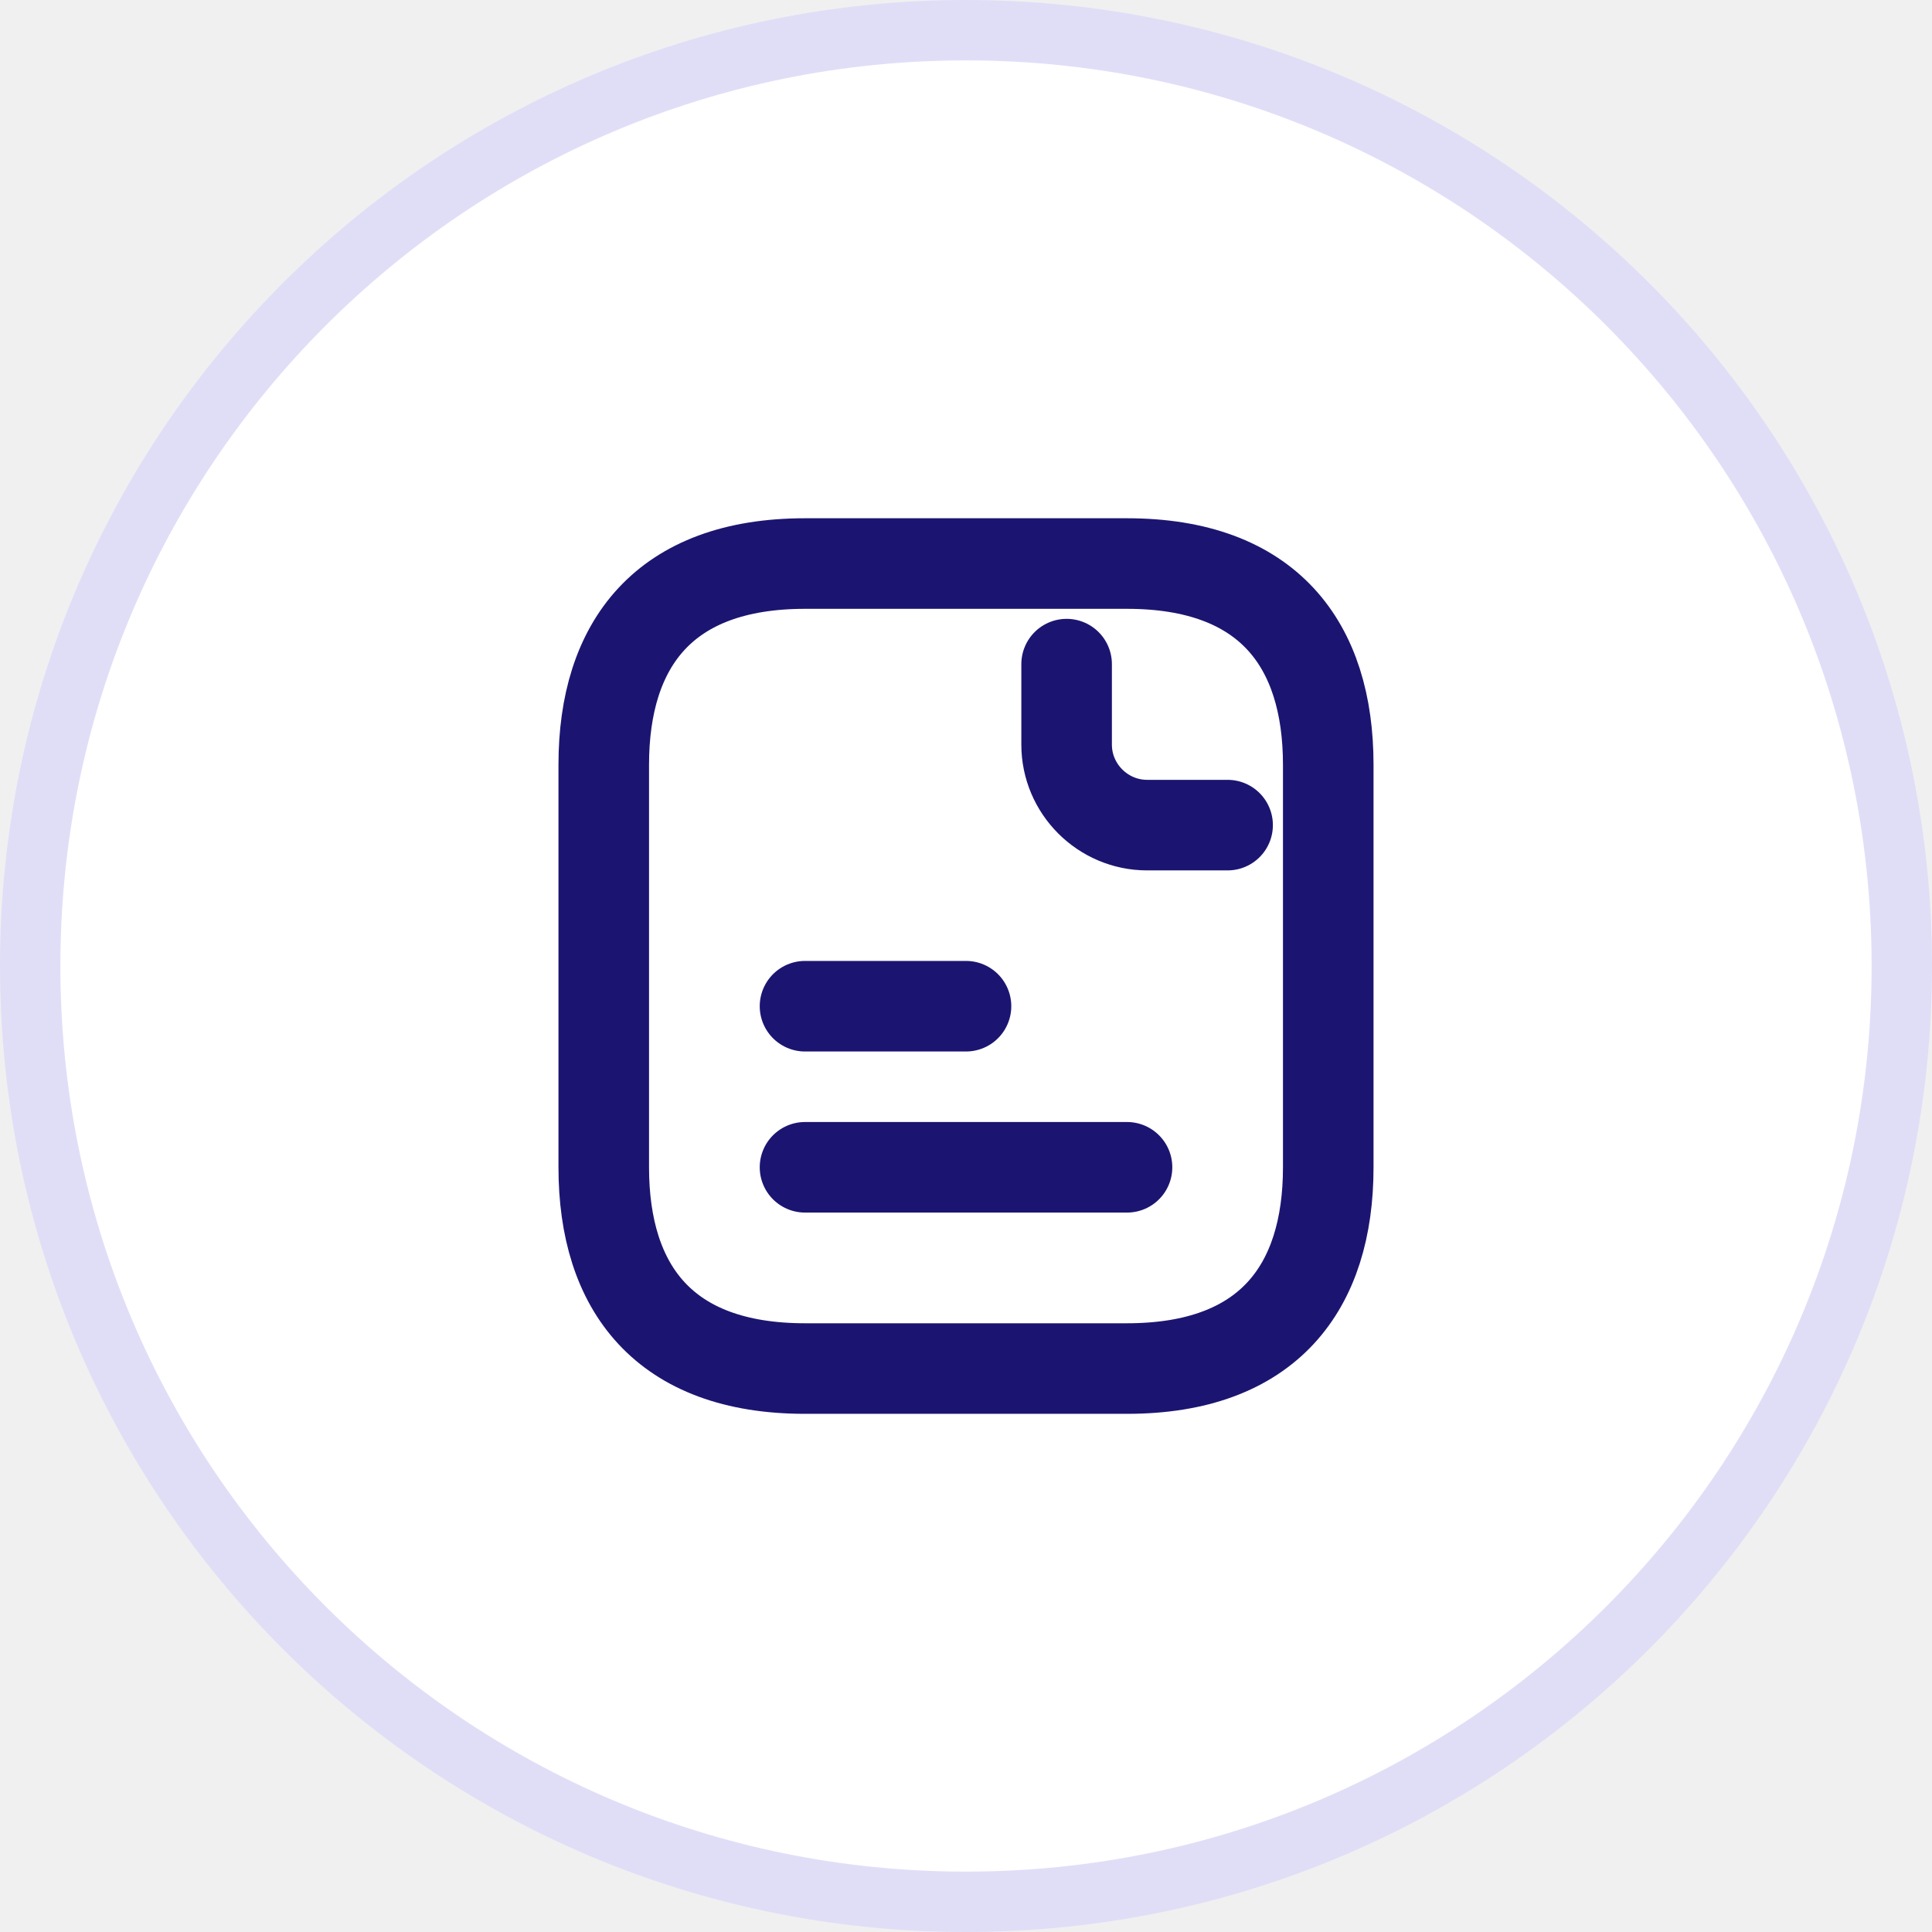
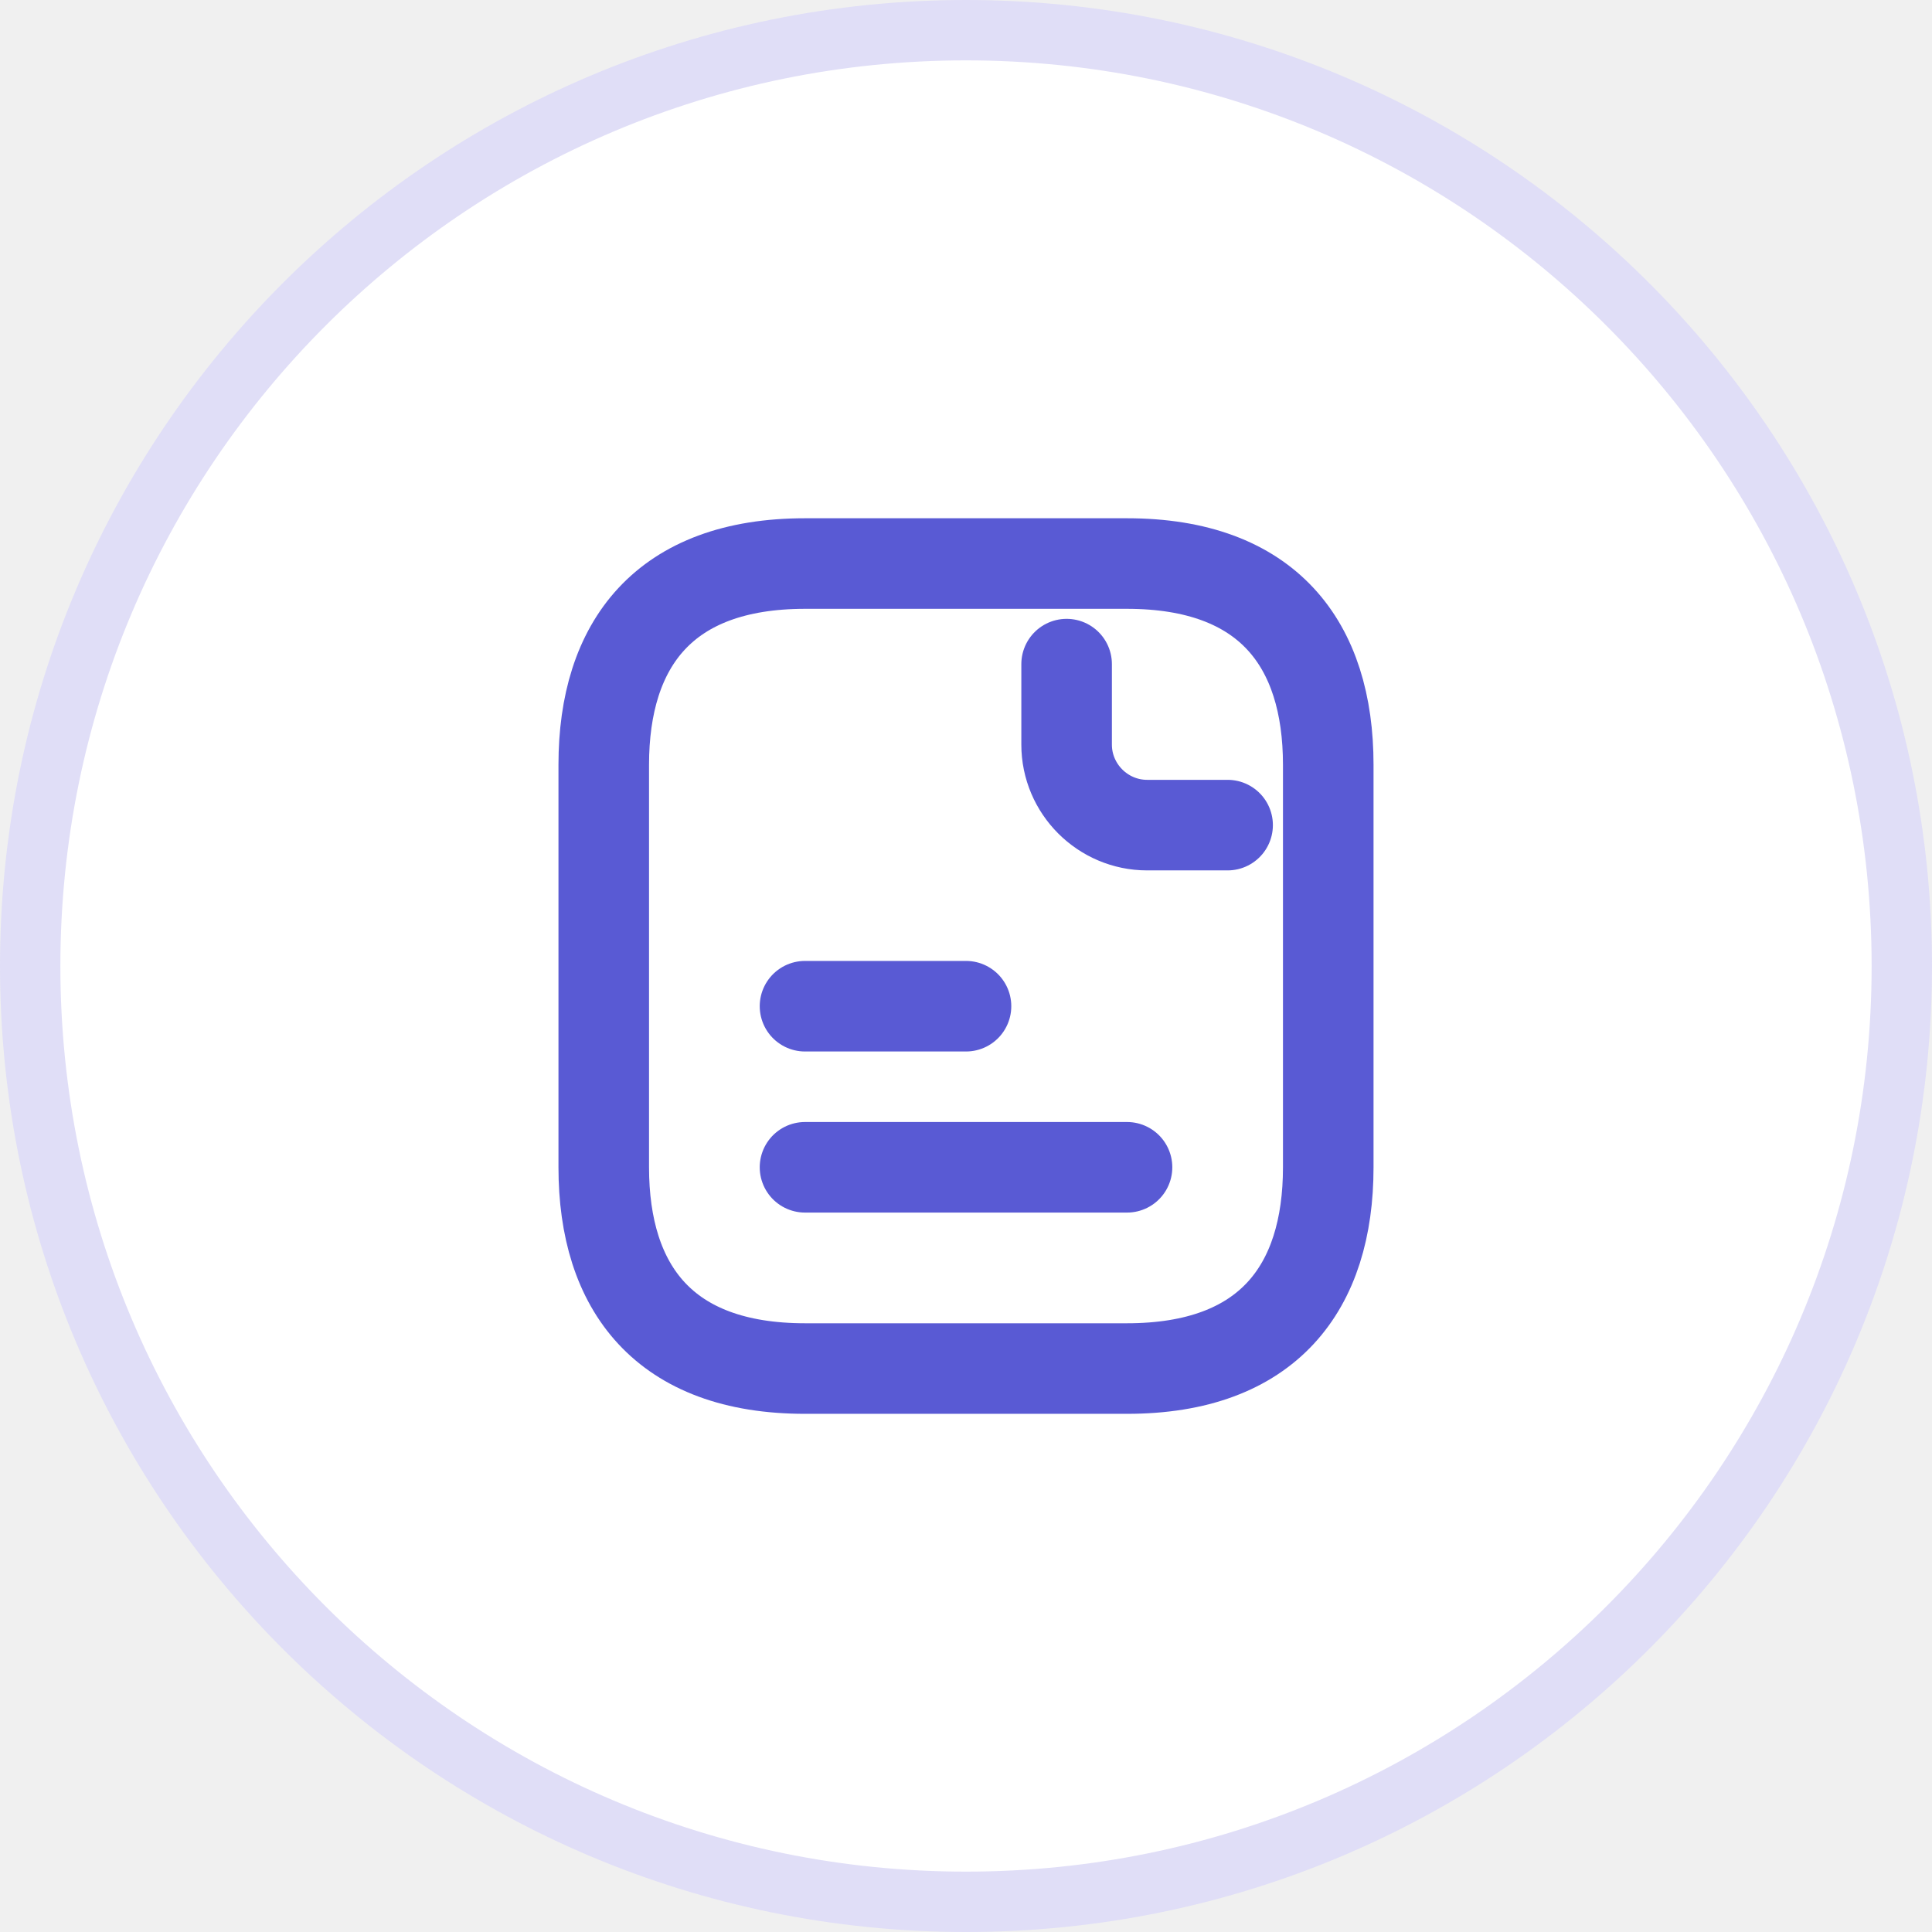
<svg xmlns="http://www.w3.org/2000/svg" width="64" height="64" viewBox="0 0 64 64" fill="none">
  <circle cx="32" cy="32" r="31" fill="white" stroke="#E0DEF7" stroke-width="2" />
-   <path d="M44 25.335V38.668C44 42.668 42 45.335 37.333 45.335H26.667C22 45.335 20 42.668 20 38.668V25.335C20 21.335 22 18.668 26.667 18.668H37.333C42 18.668 44 21.335 44 25.335Z" stroke="#1B1571" stroke-width="3" stroke-miterlimit="10" stroke-linecap="round" stroke-linejoin="round" />
-   <path d="M35.333 22V24.667C35.333 26.133 36.533 27.333 38 27.333H40.666" stroke="#1B1571" stroke-width="3" stroke-miterlimit="10" stroke-linecap="round" stroke-linejoin="round" />
-   <path d="M26.667 33.332H32" stroke="#1B1571" stroke-width="3" stroke-miterlimit="10" stroke-linecap="round" stroke-linejoin="round" />
-   <path d="M26.667 38.668H37.334" stroke="#1B1571" stroke-width="3" stroke-miterlimit="10" stroke-linecap="round" stroke-linejoin="round" />
+   <path d="M44 25.335V38.668C44 42.668 42 45.335 37.333 45.335H26.667C22 45.335 20 42.668 20 38.668V25.335C20 21.335 22 18.668 26.667 18.668H37.333C42 18.668 44 21.335 44 25.335Z" stroke="#595ad4" stroke-width="3" stroke-miterlimit="10" stroke-linecap="round" stroke-linejoin="round" />
+   <path d="M35.333 22V24.667C35.333 26.133 36.533 27.333 38 27.333H40.666" stroke="#595ad4" stroke-width="3" stroke-miterlimit="10" stroke-linecap="round" stroke-linejoin="round" />
+   <path d="M26.667 33.332H32" stroke="#595ad4" stroke-width="3" stroke-miterlimit="10" stroke-linecap="round" stroke-linejoin="round" />
+   <path d="M26.667 38.668H37.334" stroke="#595ad4" stroke-width="3" stroke-miterlimit="10" stroke-linecap="round" stroke-linejoin="round" />
</svg>
